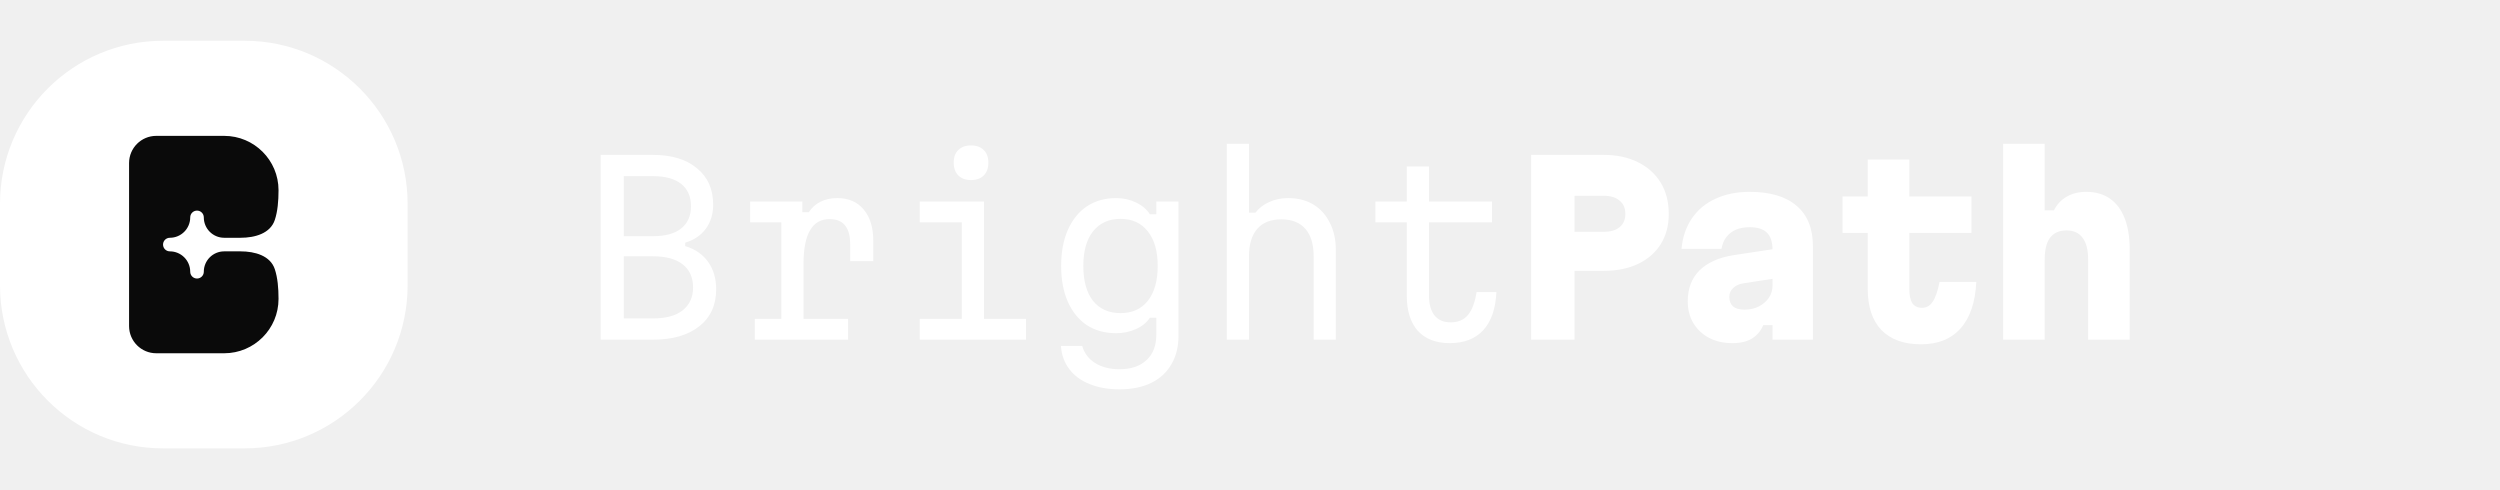
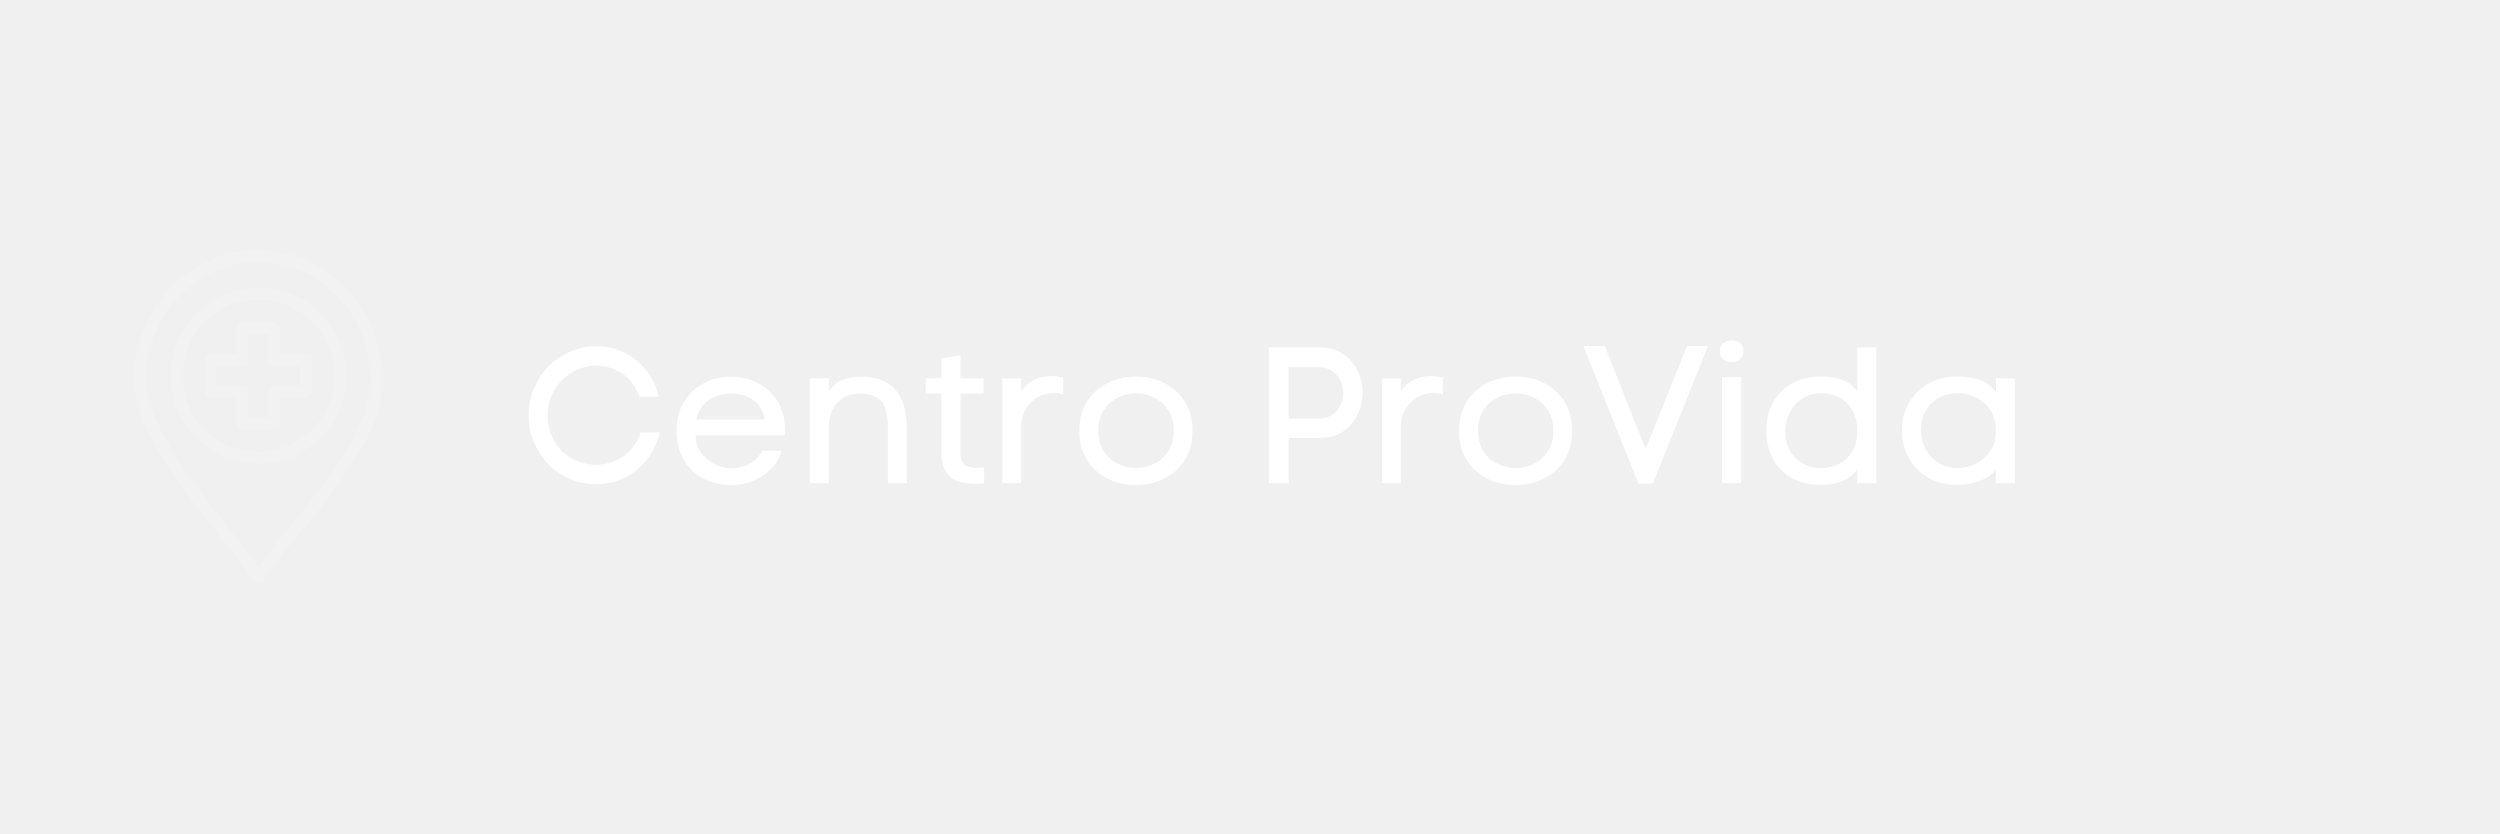
- <svg xmlns="http://www.w3.org/2000/svg" width="184" height="36" viewBox="0 0 184 36" fill="none">
-   <rect y="3" width="30" height="30" rx="12" fill="white" />
-   <path d="M11.5 10H16.5C18.709 10 20.5 11.791 20.5 14C20.5 14.805 20.434 15.555 20.228 16.182C19.9 17.185 18.759 17.5 17.704 17.5H16.5C15.672 17.5 15 16.828 15 16C15 15.724 14.776 15.5 14.5 15.5C14.224 15.5 14 15.724 14 16C14 16.828 13.328 17.5 12.5 17.5C12.224 17.5 12 17.724 12 18C12 18.276 12.224 18.5 12.5 18.5C13.328 18.5 14 19.172 14 20C14 20.276 14.224 20.5 14.5 20.5C14.776 20.5 15 20.276 15 20C15 19.172 15.672 18.5 16.5 18.5H17.704C18.759 18.5 19.9 18.815 20.228 19.818C20.434 20.445 20.5 21.195 20.5 22C20.5 24.209 18.709 26 16.5 26H11.5C10.395 26 9.5 25.105 9.5 24V12C9.5 10.895 10.395 10 11.5 10Z" fill="#0A0A0A" />
-   <path d="M44.21 25V11.4H48.052C49.435 11.4 50.517 11.729 51.299 12.386C52.092 13.032 52.489 13.927 52.489 15.072C52.489 15.752 52.308 16.341 51.945 16.84C51.582 17.327 51.078 17.667 50.432 17.86V18.115C51.157 18.33 51.718 18.716 52.115 19.271C52.512 19.826 52.71 20.501 52.71 21.294C52.71 22.45 52.296 23.357 51.469 24.014C50.642 24.671 49.503 25 48.052 25H44.21ZM45.91 23.436H48.052C49.015 23.436 49.746 23.238 50.245 22.841C50.755 22.433 51.01 21.872 51.01 21.158C51.01 20.421 50.755 19.855 50.245 19.458C49.746 19.061 49.015 18.863 48.052 18.863H45.91V23.436ZM45.91 17.384H48.052C48.959 17.384 49.65 17.197 50.126 16.823C50.613 16.438 50.857 15.888 50.857 15.174C50.857 14.471 50.619 13.927 50.143 13.542C49.667 13.157 48.97 12.964 48.052 12.964H45.91V17.384ZM55.212 14.834H59.054V15.616H59.53C59.746 15.287 60.029 15.032 60.38 14.851C60.743 14.67 61.157 14.579 61.621 14.579C62.449 14.579 63.095 14.857 63.559 15.412C64.035 15.967 64.273 16.738 64.273 17.724V19.22H62.573V17.979C62.573 16.744 62.069 16.126 61.06 16.126C60.414 16.126 59.933 16.404 59.615 16.959C59.298 17.503 59.139 18.319 59.139 19.407V23.47H62.42V25H55.552V23.47H57.507V16.364H55.212V14.834ZM67.694 14.834H72.42V23.47H75.514V25H67.694V23.47H70.788V16.364H67.694V14.834ZM71.468 13.253C71.071 13.253 70.759 13.14 70.533 12.913C70.306 12.686 70.193 12.369 70.193 11.961C70.193 11.564 70.306 11.258 70.533 11.043C70.759 10.816 71.071 10.703 71.468 10.703C71.864 10.703 72.176 10.816 72.403 11.043C72.629 11.258 72.743 11.57 72.743 11.978C72.743 12.375 72.629 12.686 72.403 12.913C72.176 13.14 71.864 13.253 71.468 13.253ZM86.737 24.711C86.737 25.527 86.561 26.23 86.21 26.819C85.87 27.408 85.377 27.862 84.731 28.179C84.085 28.496 83.303 28.655 82.385 28.655C81.558 28.655 80.827 28.525 80.192 28.264C79.557 28.015 79.059 27.646 78.696 27.159C78.333 26.683 78.129 26.116 78.084 25.459H79.648C79.807 26.003 80.124 26.422 80.6 26.717C81.087 27.023 81.682 27.176 82.385 27.176C83.246 27.176 83.915 26.949 84.391 26.496C84.867 26.054 85.105 25.431 85.105 24.626V23.385H84.629C84.402 23.736 84.062 24.014 83.609 24.218C83.156 24.422 82.668 24.524 82.147 24.524C81.32 24.524 80.6 24.326 79.988 23.929C79.387 23.521 78.923 22.949 78.594 22.212C78.265 21.464 78.101 20.586 78.101 19.577C78.101 18.546 78.265 17.662 78.594 16.925C78.923 16.177 79.387 15.599 79.988 15.191C80.6 14.783 81.32 14.579 82.147 14.579C82.68 14.579 83.167 14.687 83.609 14.902C84.062 15.117 84.402 15.406 84.629 15.769H85.105V14.834H86.737V24.711ZM79.733 19.577C79.733 20.676 79.971 21.532 80.447 22.144C80.934 22.745 81.609 23.045 82.47 23.045C83.331 23.045 84 22.745 84.476 22.144C84.963 21.532 85.207 20.676 85.207 19.577C85.207 18.478 84.963 17.628 84.476 17.027C84 16.415 83.331 16.109 82.47 16.109C81.609 16.109 80.934 16.415 80.447 17.027C79.971 17.628 79.733 18.478 79.733 19.577ZM90.293 25V10.584H91.925V15.65H92.401C92.662 15.31 93.002 15.049 93.421 14.868C93.841 14.675 94.3 14.579 94.798 14.579C95.524 14.579 96.147 14.738 96.668 15.055C97.19 15.372 97.592 15.82 97.875 16.398C98.17 16.965 98.317 17.639 98.317 18.421V25H96.685V18.863C96.685 17.979 96.481 17.305 96.073 16.84C95.665 16.375 95.076 16.143 94.305 16.143C93.535 16.143 92.945 16.375 92.537 16.84C92.129 17.305 91.925 17.979 91.925 18.863V25H90.293ZM105.172 12.25V14.834H109.813V16.364H105.172V21.719C105.172 22.376 105.308 22.875 105.58 23.215C105.852 23.555 106.248 23.725 106.77 23.725C107.314 23.725 107.739 23.544 108.045 23.181C108.351 22.807 108.56 22.246 108.674 21.498H110.136C110.079 22.722 109.756 23.657 109.167 24.303C108.577 24.938 107.756 25.255 106.702 25.255C105.693 25.255 104.911 24.955 104.356 24.354C103.812 23.742 103.54 22.881 103.54 21.77V16.364H101.228V14.834H103.54V12.25H105.172ZM112.689 25V11.4H118.027C119.002 11.4 119.846 11.581 120.56 11.944C121.274 12.295 121.829 12.794 122.226 13.44C122.623 14.086 122.821 14.857 122.821 15.752C122.821 16.602 122.623 17.344 122.226 17.979C121.829 18.602 121.274 19.084 120.56 19.424C119.846 19.764 119.002 19.934 118.027 19.934H115.885V25H112.689ZM115.885 17.061H118.027C118.537 17.061 118.928 16.948 119.2 16.721C119.483 16.494 119.625 16.166 119.625 15.735C119.625 15.316 119.483 14.993 119.2 14.766C118.928 14.528 118.537 14.409 118.027 14.409H115.885V17.061ZM130.627 18.319V20.495L128.315 20.852C128.009 20.897 127.76 21.011 127.567 21.192C127.375 21.362 127.278 21.583 127.278 21.855C127.278 22.15 127.369 22.382 127.55 22.552C127.743 22.711 128.026 22.79 128.4 22.79C128.797 22.79 129.148 22.711 129.454 22.552C129.76 22.393 130.004 22.184 130.185 21.923C130.367 21.651 130.457 21.351 130.457 21.022V18.37C130.457 17.815 130.321 17.401 130.049 17.129C129.777 16.857 129.352 16.721 128.774 16.721C128.389 16.721 128.049 16.783 127.754 16.908C127.471 17.033 127.239 17.214 127.057 17.452C126.876 17.69 126.757 17.979 126.7 18.319H123.759C123.839 17.446 124.094 16.698 124.524 16.075C124.955 15.44 125.533 14.959 126.258 14.63C126.984 14.29 127.822 14.12 128.774 14.12C130.293 14.12 131.449 14.466 132.242 15.157C133.036 15.837 133.432 16.829 133.432 18.132V25H130.457V23.929H129.777C129.596 24.36 129.318 24.688 128.944 24.915C128.582 25.142 128.1 25.255 127.499 25.255C126.853 25.255 126.281 25.125 125.782 24.864C125.295 24.603 124.91 24.241 124.626 23.776C124.354 23.311 124.218 22.779 124.218 22.178C124.218 21.237 124.507 20.478 125.085 19.9C125.675 19.322 126.513 18.948 127.601 18.778L130.627 18.319ZM140.525 11.74V14.46H145.098V17.146H140.525V21.26C140.525 21.725 140.598 22.076 140.746 22.314C140.904 22.541 141.142 22.654 141.46 22.654C141.788 22.654 142.049 22.507 142.242 22.212C142.446 21.917 142.616 21.43 142.752 20.75H145.455C145.387 22.235 145.001 23.374 144.299 24.167C143.607 24.949 142.638 25.34 141.392 25.34C140.122 25.34 139.148 24.989 138.468 24.286C137.799 23.583 137.465 22.575 137.465 21.26V17.146H135.612V14.46H137.465V11.74H140.525ZM147.43 25V10.584H150.49V15.48H151.17C151.385 15.049 151.697 14.715 152.105 14.477C152.513 14.239 152.995 14.12 153.55 14.12C154.23 14.12 154.808 14.284 155.284 14.613C155.76 14.942 156.123 15.423 156.372 16.058C156.621 16.693 156.746 17.463 156.746 18.37V25H153.686V19.101C153.686 18.387 153.55 17.854 153.278 17.503C153.017 17.14 152.621 16.959 152.088 16.959C151.555 16.959 151.153 17.14 150.881 17.503C150.62 17.854 150.49 18.387 150.49 19.101V25H147.43Z" fill="white" />
+ <svg xmlns="http://www.w3.org/2000/svg" width="3000" zoomAndPan="magnify" viewBox="0 0 2250 750" height="1000" preserveAspectRatio="xMidYMid meet" version="1.0">
+   <defs>
+     <g />
+   </defs>
+   <path fill="#f2f2f2" d="M 232.578 225 C 170.746 225 117.797 279.227 120.957 345.66 C 122.469 377.461 145.699 413.812 170.059 446.609 C 194.422 479.41 220.605 509.078 227.891 522.238 C 228.363 523.09 229.02 523.766 229.855 524.258 C 230.695 524.754 231.602 525 232.578 525 C 233.551 525 234.457 524.754 235.297 524.258 C 236.137 523.766 236.793 523.09 237.266 522.238 C 240.875 515.711 249.414 504.898 259.992 492.008 C 270.566 479.121 283.238 463.961 295.504 447.73 C 320.027 415.27 343.316 378.781 344.211 345.555 C 345.988 279.195 294.406 225 232.578 225 Z M 232.578 235.715 C 288.133 235.715 335.121 284.594 333.496 345.266 C 332.738 373.496 311.066 409.359 286.953 441.273 C 274.898 457.23 262.328 472.262 251.703 485.207 C 243.195 495.578 237.512 503.344 232.629 510.707 C 221.703 493.93 200.309 469.359 178.66 440.219 C 154.668 407.918 132.934 371.91 131.66 345.16 C 128.785 284.676 177.023 235.715 232.578 235.715 Z M 232.578 235.715 " fill-opacity="1" fill-rule="nonzero" />
+   <path fill="#f2f2f2" d="M 232.578 259.035 C 188.957 259.035 153.488 294.508 153.488 338.129 C 153.488 381.75 188.957 417.23 232.578 417.23 C 276.199 417.23 311.68 381.75 311.68 338.129 C 311.68 294.508 276.199 259.035 232.578 259.035 Z M 232.578 269.75 C 270.406 269.75 300.965 300.297 300.965 338.129 C 300.965 375.957 270.406 406.516 232.578 406.516 C 194.746 406.516 164.199 375.957 164.199 338.129 C 164.199 300.297 194.746 269.75 232.578 269.75 Z M 232.578 269.75 " fill-opacity="1" fill-rule="nonzero" />
+   <path fill="#f2f2f2" d="M 218.305 289.965 C 217.953 289.965 217.605 290 217.262 290.07 C 216.914 290.137 216.582 290.238 216.254 290.375 C 215.93 290.508 215.621 290.672 215.328 290.867 C 215.039 291.062 214.766 291.285 214.52 291.535 C 214.27 291.785 214.047 292.055 213.852 292.348 C 213.656 292.641 213.492 292.949 213.355 293.273 C 213.223 293.598 213.121 293.934 213.051 294.277 C 212.984 294.621 212.949 294.973 212.949 295.324 L 212.949 318.5 L 189.773 318.5 C 189.422 318.5 189.074 318.535 188.727 318.602 C 188.383 318.672 188.047 318.773 187.723 318.906 C 187.398 319.043 187.09 319.207 186.797 319.402 C 186.504 319.598 186.234 319.82 185.984 320.066 C 185.734 320.316 185.516 320.586 185.32 320.879 C 185.125 321.172 184.957 321.48 184.824 321.805 C 184.688 322.133 184.586 322.465 184.52 322.812 C 184.449 323.156 184.414 323.504 184.414 323.855 L 184.414 352.398 C 184.414 352.75 184.449 353.102 184.52 353.445 C 184.586 353.789 184.688 354.125 184.824 354.449 C 184.957 354.773 185.125 355.082 185.32 355.375 C 185.516 355.668 185.734 355.938 185.984 356.188 C 186.234 356.438 186.504 356.66 186.797 356.855 C 187.09 357.051 187.398 357.215 187.723 357.348 C 188.047 357.484 188.383 357.586 188.727 357.652 C 189.074 357.723 189.422 357.758 189.773 357.758 L 212.949 357.758 L 212.949 380.941 C 212.949 381.293 212.984 381.645 213.051 381.988 C 213.121 382.332 213.223 382.668 213.355 382.992 C 213.492 383.316 213.656 383.625 213.852 383.918 C 214.047 384.211 214.27 384.48 214.52 384.73 C 214.766 384.98 215.039 385.203 215.328 385.398 C 215.621 385.594 215.93 385.758 216.254 385.891 C 216.582 386.027 216.914 386.129 217.262 386.195 C 217.605 386.266 217.953 386.301 218.305 386.301 L 246.848 386.301 C 247.199 386.301 247.551 386.266 247.895 386.195 C 248.238 386.129 248.574 386.027 248.898 385.891 C 249.223 385.758 249.531 385.594 249.824 385.398 C 250.117 385.203 250.387 384.98 250.637 384.73 C 250.887 384.48 251.109 384.211 251.305 383.918 C 251.5 383.625 251.664 383.316 251.797 382.992 C 251.934 382.668 252.035 382.332 252.102 381.988 C 252.172 381.645 252.207 381.293 252.207 380.941 L 252.207 357.758 L 275.395 357.758 C 275.746 357.758 276.094 357.723 276.438 357.652 C 276.781 357.586 277.117 357.484 277.441 357.348 C 277.77 357.215 278.078 357.051 278.367 356.855 C 278.66 356.66 278.934 356.438 279.18 356.188 C 279.43 355.938 279.652 355.668 279.848 355.375 C 280.043 355.082 280.207 354.773 280.344 354.449 C 280.477 354.125 280.578 353.789 280.648 353.445 C 280.715 353.102 280.75 352.75 280.75 352.398 L 280.75 323.855 C 280.75 323.504 280.715 323.156 280.648 322.812 C 280.578 322.465 280.477 322.133 280.344 321.805 C 280.207 321.48 280.043 321.172 279.848 320.879 C 279.652 320.586 279.43 320.316 279.18 320.066 C 278.934 319.82 278.66 319.598 278.367 319.402 C 278.078 319.207 277.77 319.043 277.441 318.906 C 277.117 318.773 276.781 318.672 276.438 318.602 C 276.094 318.535 275.746 318.5 275.395 318.5 L 252.207 318.5 L 252.207 295.324 C 252.207 294.973 252.172 294.621 252.102 294.277 C 252.035 293.934 251.934 293.598 251.797 293.273 C 251.664 292.949 251.5 292.641 251.305 292.348 C 251.109 292.055 250.887 291.785 250.637 291.535 C 250.387 291.285 250.117 291.062 249.824 290.867 C 249.531 290.672 249.223 290.508 248.898 290.375 C 248.574 290.238 248.238 290.137 247.895 290.07 C 247.551 290 247.199 289.965 246.848 289.965 Z M 223.664 300.68 L 241.492 300.68 L 241.492 323.855 C 241.492 324.207 241.527 324.555 241.594 324.902 C 241.664 325.246 241.766 325.582 241.898 325.906 C 242.035 326.23 242.199 326.539 242.395 326.832 C 242.59 327.125 242.812 327.395 243.062 327.645 C 243.309 327.895 243.582 328.113 243.875 328.309 C 244.164 328.504 244.473 328.672 244.801 328.805 C 245.125 328.941 245.461 329.043 245.805 329.109 C 246.148 329.18 246.496 329.215 246.848 329.215 L 270.035 329.215 L 270.035 347.043 L 246.848 347.043 C 246.496 347.043 246.148 347.078 245.805 347.145 C 245.461 347.215 245.125 347.316 244.801 347.449 C 244.473 347.586 244.164 347.75 243.875 347.945 C 243.582 348.141 243.309 348.363 243.062 348.613 C 242.812 348.859 242.59 349.133 242.395 349.422 C 242.199 349.715 242.035 350.023 241.898 350.348 C 241.766 350.676 241.664 351.008 241.594 351.355 C 241.527 351.699 241.492 352.047 241.492 352.398 L 241.492 375.586 L 223.664 375.586 L 223.664 352.398 C 223.664 352.047 223.629 351.699 223.559 351.355 C 223.492 351.008 223.391 350.676 223.254 350.348 C 223.121 350.023 222.957 349.715 222.762 349.422 C 222.566 349.133 222.344 348.859 222.094 348.613 C 221.844 348.363 221.574 348.141 221.281 347.945 C 220.988 347.75 220.68 347.586 220.355 347.449 C 220.031 347.316 219.695 347.215 219.352 347.145 C 219.008 347.078 218.656 347.043 218.305 347.043 L 195.129 347.043 L 195.129 329.215 L 218.305 329.215 C 218.656 329.215 219.008 329.18 219.352 329.109 C 219.695 329.043 220.031 328.941 220.355 328.805 C 220.68 328.672 220.988 328.504 221.281 328.309 C 221.574 328.113 221.844 327.895 222.094 327.645 C 222.344 327.395 222.566 327.125 222.762 326.832 C 222.957 326.539 223.121 326.23 223.254 325.906 C 223.391 325.582 223.492 325.246 223.559 324.902 C 223.629 324.555 223.664 324.207 223.664 323.855 Z M 223.664 300.68 " fill-opacity="1" fill-rule="nonzero" />
+   <g fill="#ffffff" fill-opacity="1">
+     <g transform="translate(468.9169, 434.8888)">
+       <g>
+         <path d="M 6.812 -60.766 C 6.812 -69.379 8.379 -77.441 11.516 -84.953 C 14.66 -92.461 18.852 -99.008 24.094 -104.594 C 29.445 -110.07 35.906 -114.555 43.469 -118.047 C 51.039 -121.535 58.961 -123.281 67.234 -123.281 C 76.547 -123.281 85.07 -121.391 92.812 -117.609 C 100.551 -113.828 107.129 -108.531 112.547 -101.719 C 117.961 -94.906 121.832 -86.898 124.156 -77.703 L 106.703 -77.703 C 103.441 -86.898 98.285 -93.883 91.234 -98.656 C 84.191 -103.438 76.191 -105.828 67.234 -105.828 C 61.41 -105.828 55.758 -104.57 50.281 -102.062 C 44.812 -99.562 40.16 -96.273 36.328 -92.203 C 32.484 -88.242 29.453 -83.586 27.234 -78.234 C 25.023 -72.879 23.922 -67.055 23.922 -60.766 C 23.922 -54.711 25 -49.008 27.156 -43.656 C 29.312 -38.301 32.305 -33.586 36.141 -29.516 C 39.984 -25.555 44.672 -22.41 50.203 -20.078 C 55.734 -17.754 61.41 -16.594 67.234 -16.594 C 76.547 -16.594 84.836 -19.148 92.109 -24.266 C 99.391 -29.391 104.602 -36.551 107.75 -45.75 L 125.031 -45.75 C 122.695 -36.551 118.797 -28.43 113.328 -21.391 C 107.859 -14.348 101.191 -8.875 93.328 -4.969 C 85.473 -1.07 76.773 0.875 67.234 0.875 C 58.961 0.875 51.129 -0.723 43.734 -3.922 C 36.348 -7.129 29.977 -11.523 24.625 -17.109 C 19.383 -22.703 15.102 -29.25 11.781 -36.75 C 8.469 -44.258 6.812 -52.266 6.812 -60.766 Z M 6.812 -60.766 " />
+       </g>
+     </g>
+   </g>
+   <g fill="#ffffff" fill-opacity="1">
+     <g transform="translate(600.5658, 434.8888)">
+       <g>
+         <path d="M 105.828 -51.344 C 105.941 -50.875 106 -50.406 106 -49.938 C 106 -49.477 106 -48.957 106 -48.375 C 106 -46.508 105.82 -44.758 105.469 -43.125 L 25.5 -43.125 C 25.5 -36.957 27.156 -31.66 30.469 -27.234 C 33.789 -22.816 37.926 -19.414 42.875 -17.031 C 47.82 -14.645 52.625 -13.453 57.281 -13.453 C 63.102 -13.453 68.547 -14.727 73.609 -17.281 C 78.672 -19.844 82.598 -23.801 85.391 -29.156 L 103.031 -29.156 C 100.695 -22.289 97.145 -16.555 92.375 -11.953 C 87.602 -7.359 82.16 -3.926 76.047 -1.656 C 69.93 0.613 63.617 1.75 57.109 1.75 C 51.047 1.75 45.102 0.734 39.281 -1.297 C 33.469 -3.336 28.234 -6.395 23.578 -10.469 C 18.922 -14.551 15.223 -19.645 12.484 -25.75 C 9.742 -31.863 8.375 -39 8.375 -47.156 C 8.375 -55.301 9.742 -62.398 12.484 -68.453 C 15.223 -74.504 18.922 -79.566 23.578 -83.641 C 28.234 -87.711 33.469 -90.77 39.281 -92.812 C 45.102 -94.852 51.16 -95.875 57.453 -95.875 C 65.254 -95.875 72.734 -94.211 79.891 -90.891 C 87.047 -87.578 93.008 -82.629 97.781 -76.047 C 102.562 -69.473 105.242 -61.238 105.828 -51.344 Z M 87.844 -57.281 C 86.789 -62.977 84.723 -67.547 81.641 -70.984 C 78.555 -74.422 74.891 -76.922 70.641 -78.484 C 66.391 -80.055 61.992 -80.844 57.453 -80.844 C 52.91 -80.844 48.457 -80.055 44.094 -78.484 C 39.727 -76.922 35.941 -74.391 32.734 -70.891 C 29.535 -67.398 27.352 -62.863 26.188 -57.281 Z M 87.844 -57.281 " />
+       </g>
+     </g>
+   </g>
+   <g fill="#ffffff" fill-opacity="1">
+     <g transform="translate(715.8022, 434.8888)">
+       <g>
+         <path d="M 30.203 -82.766 C 33.703 -87.891 37.926 -91.352 42.875 -93.156 C 47.82 -94.969 53.266 -95.875 59.203 -95.875 C 68.859 -95.875 76.68 -94.008 82.672 -90.281 C 88.672 -86.551 93.098 -81.312 95.953 -74.562 C 98.805 -67.812 100.234 -59.895 100.234 -50.812 L 100.234 0 L 83.297 0 L 83.297 -50.641 C 83.297 -56.578 82.625 -61.816 81.281 -66.359 C 79.945 -70.898 77.445 -74.422 73.781 -76.922 C 70.113 -79.422 64.844 -80.672 57.969 -80.672 C 52.031 -80.672 46.992 -79.359 42.859 -76.734 C 38.734 -74.117 35.594 -70.598 33.438 -66.172 C 31.281 -61.754 30.203 -56.812 30.203 -51.344 L 30.203 0 L 13.094 0 L 13.094 -94.469 L 30.203 -94.469 Z M 30.203 -82.766 " />
+       </g>
+     </g>
+   </g>
+   <g fill="#ffffff" fill-opacity="1">
+     <g transform="translate(828.9434, 434.8888)">
+       <g>
+         <path d="M 35.453 -94.469 L 56.234 -94.469 L 56.234 -80.844 L 35.453 -80.844 L 35.453 -27.594 C 35.453 -22 36.727 -18.301 39.281 -16.5 C 41.844 -14.695 45.281 -13.797 49.594 -13.797 C 50.645 -13.797 51.781 -13.82 53 -13.875 C 54.219 -13.938 55.469 -14.023 56.75 -14.141 L 56.75 0.172 C 55.352 0.285 54.016 0.375 52.734 0.438 C 51.453 0.5 50.172 0.531 48.891 0.531 C 42.723 0.531 37.336 -0.312 32.734 -2 C 28.141 -3.695 24.586 -6.582 22.078 -10.656 C 19.578 -14.727 18.328 -20.43 18.328 -27.766 L 18.328 -80.844 L 4.188 -80.844 L 4.188 -94.469 L 18.328 -94.469 L 18.328 -112.109 L 35.453 -115.422 Z M 35.453 -94.469 " />
+       </g>
+     </g>
+   </g>
+   <g fill="#ffffff" fill-opacity="1">
+     <g transform="translate(889.006, 434.8888)">
+       <g>
+         <path d="M 30.031 -82.766 C 33.406 -87.547 37.391 -91.008 41.984 -93.156 C 46.586 -95.312 51.508 -96.391 56.75 -96.391 C 58.613 -96.391 60.477 -96.27 62.344 -96.031 C 64.207 -95.801 66.066 -95.457 67.922 -95 L 67.922 -79.984 C 65.129 -80.797 62.223 -81.203 59.203 -81.203 C 53.961 -81.203 49.129 -79.891 44.703 -77.266 C 40.273 -74.648 36.723 -71.098 34.047 -66.609 C 31.367 -62.129 30.031 -56.984 30.031 -51.172 L 30.031 0 L 13.094 0 L 13.094 -94.297 L 30.031 -94.297 Z M 30.031 -82.766 " />
+       </g>
+     </g>
+   </g>
+   <g fill="#ffffff" fill-opacity="1">
+     <g transform="translate(962.3383, 434.8888)">
+       <g>
+         <path d="M 110.891 -47.156 C 110.891 -39 109.461 -31.863 106.609 -25.75 C 103.754 -19.645 99.879 -14.551 94.984 -10.469 C 90.098 -6.395 84.598 -3.336 78.484 -1.297 C 72.379 0.734 66.125 1.75 59.719 1.75 C 53.438 1.75 47.266 0.734 41.203 -1.297 C 35.148 -3.336 29.707 -6.395 24.875 -10.469 C 20.051 -14.551 16.211 -19.645 13.359 -25.75 C 10.504 -31.863 9.078 -39 9.078 -47.156 C 9.078 -55.301 10.504 -62.426 13.359 -68.531 C 16.211 -74.645 20.082 -79.738 24.969 -83.812 C 29.863 -87.895 35.363 -90.953 41.469 -92.984 C 47.582 -95.023 53.844 -96.047 60.25 -96.047 C 66.645 -96.047 72.844 -95.023 78.844 -92.984 C 84.844 -90.953 90.254 -87.895 95.078 -83.812 C 99.91 -79.738 103.754 -74.645 106.609 -68.531 C 109.461 -62.426 110.891 -55.301 110.891 -47.156 Z M 26.188 -47.156 C 26.188 -39.695 27.844 -33.492 31.156 -28.547 C 34.477 -23.598 38.727 -19.875 43.906 -17.375 C 49.094 -14.875 54.484 -13.625 60.078 -13.625 C 65.773 -13.625 71.188 -14.875 76.312 -17.375 C 81.438 -19.875 85.656 -23.625 88.969 -28.625 C 92.289 -33.633 93.953 -39.812 93.953 -47.156 C 93.953 -54.602 92.32 -60.828 89.062 -65.828 C 85.801 -70.836 81.578 -74.594 76.391 -77.094 C 71.211 -79.594 65.832 -80.844 60.25 -80.844 C 54.539 -80.844 49.094 -79.594 43.906 -77.094 C 38.727 -74.594 34.477 -70.867 31.156 -65.922 C 27.844 -60.973 26.188 -54.719 26.188 -47.156 Z M 26.188 -47.156 " />
+       </g>
+     </g>
+   </g>
+   <g fill="#ffffff" fill-opacity="1">
+     <g transform="translate(1083.511, 434.8888)">
+       <g />
+     </g>
+   </g>
+   <g fill="#ffffff" fill-opacity="1">
+     <g transform="translate(1126.987, 434.8888)">
+       <g>
+         <path d="M 59.719 -122.234 C 68.57 -122.234 75.906 -120.254 81.719 -116.297 C 87.539 -112.336 91.938 -107.242 94.906 -101.016 C 97.875 -94.785 99.359 -88.238 99.359 -81.375 C 99.359 -74.625 97.875 -68.133 94.906 -61.906 C 91.938 -55.676 87.539 -50.582 81.719 -46.625 C 75.906 -42.664 68.57 -40.688 59.719 -40.688 L 32.828 -40.688 L 32.828 0 L 15.016 0 L 15.016 -122.234 Z M 59.719 -58.156 C 64.727 -58.156 68.863 -59.285 72.125 -61.547 C 75.383 -63.816 77.828 -66.695 79.453 -70.188 C 81.086 -73.688 81.906 -77.359 81.906 -81.203 C 81.906 -85.16 81.086 -88.883 79.453 -92.375 C 77.828 -95.863 75.383 -98.742 72.125 -101.016 C 68.863 -103.285 64.727 -104.422 59.719 -104.422 L 32.828 -104.422 L 32.828 -58.156 Z M 59.719 -58.156 " />
+       </g>
+     </g>
+   </g>
+   <g fill="#ffffff" fill-opacity="1">
+     <g transform="translate(1230.7, 434.8888)">
+       <g>
+         <path d="M 30.031 -82.766 C 33.406 -87.547 37.391 -91.008 41.984 -93.156 C 46.586 -95.312 51.508 -96.391 56.75 -96.391 C 58.613 -96.391 60.477 -96.27 62.344 -96.031 C 64.207 -95.801 66.066 -95.457 67.922 -95 L 67.922 -79.984 C 65.129 -80.797 62.223 -81.203 59.203 -81.203 C 53.961 -81.203 49.129 -79.891 44.703 -77.266 C 40.273 -74.648 36.723 -71.098 34.047 -66.609 C 31.367 -62.129 30.031 -56.984 30.031 -51.172 L 30.031 0 L 13.094 0 L 13.094 -94.297 L 30.031 -94.297 Z M 30.031 -82.766 " />
+       </g>
+     </g>
+   </g>
+   <g fill="#ffffff" fill-opacity="1">
+     <g transform="translate(1304.032, 434.8888)">
+       <g>
+         <path d="M 110.891 -47.156 C 110.891 -39 109.461 -31.863 106.609 -25.75 C 103.754 -19.645 99.879 -14.551 94.984 -10.469 C 90.098 -6.395 84.598 -3.336 78.484 -1.297 C 72.379 0.734 66.125 1.75 59.719 1.75 C 53.438 1.75 47.266 0.734 41.203 -1.297 C 35.148 -3.336 29.707 -6.395 24.875 -10.469 C 20.051 -14.551 16.211 -19.645 13.359 -25.75 C 10.504 -31.863 9.078 -39 9.078 -47.156 C 9.078 -55.301 10.504 -62.426 13.359 -68.531 C 16.211 -74.645 20.082 -79.738 24.969 -83.812 C 29.863 -87.895 35.363 -90.953 41.469 -92.984 C 47.582 -95.023 53.844 -96.047 60.25 -96.047 C 66.645 -96.047 72.844 -95.023 78.844 -92.984 C 84.844 -90.953 90.254 -87.895 95.078 -83.812 C 99.91 -79.738 103.754 -74.645 106.609 -68.531 C 109.461 -62.426 110.891 -55.301 110.891 -47.156 Z M 26.188 -47.156 C 26.188 -39.695 27.844 -33.492 31.156 -28.547 C 34.477 -23.598 38.727 -19.875 43.906 -17.375 C 49.094 -14.875 54.484 -13.625 60.078 -13.625 C 65.773 -13.625 71.188 -14.875 76.312 -17.375 C 81.438 -19.875 85.656 -23.625 88.969 -28.625 C 92.289 -33.633 93.953 -39.812 93.953 -47.156 C 93.953 -54.602 92.32 -60.828 89.062 -65.828 C 85.801 -70.836 81.578 -74.594 76.391 -77.094 C 71.211 -79.594 65.832 -80.844 60.25 -80.844 C 54.539 -80.844 49.094 -79.594 43.906 -77.094 C 38.727 -74.594 34.477 -70.867 31.156 -65.922 C 27.844 -60.973 26.188 -54.719 26.188 -47.156 Z M 26.188 -47.156 " />
+       </g>
+     </g>
+   </g>
+   <g fill="#ffffff" fill-opacity="1">
+     <g transform="translate(1425.205, 434.8888)">
+       <g>
+         <path d="M 111.938 -123.453 L 62.344 0.344 L 49.422 0.344 L -0.172 -123.453 L 19.031 -123.453 L 55.875 -30.734 L 93.078 -123.453 Z M 111.938 -123.453 " />
+       </g>
+     </g>
+   </g>
+   <g fill="#ffffff" fill-opacity="1">
+     <g transform="translate(1535.727, 434.8888)">
+       <g>
+         <path d="M 12.047 -118.75 C 12.047 -122.008 13.18 -124.453 15.453 -126.078 C 17.723 -127.711 20.195 -128.531 22.875 -128.531 C 25.551 -128.531 27.969 -127.742 30.125 -126.172 C 32.281 -124.598 33.359 -122.125 33.359 -118.75 C 33.359 -115.488 32.25 -113.016 30.031 -111.328 C 27.82 -109.641 25.379 -108.797 22.703 -108.797 C 20.141 -108.797 17.723 -109.641 15.453 -111.328 C 13.18 -113.016 12.047 -115.488 12.047 -118.75 Z M 14.141 -95.516 L 14.141 0 L 31.266 0 L 31.266 -95.516 Z M 14.141 -95.516 " />
+       </g>
+     </g>
+   </g>
+   <g fill="#ffffff" fill-opacity="1">
+     <g transform="translate(1582.694, 434.8888)">
+       <g>
+         <path d="M 106 -122.234 L 106 0 L 88.891 0 L 88.891 -12.75 C 85.504 -7.625 80.875 -3.984 75 -1.828 C 69.125 0.316 63.219 1.453 57.281 1.578 C 46.332 1.578 37.102 -0.57 29.594 -4.875 C 22.082 -9.188 16.438 -15.066 12.656 -22.516 C 8.875 -29.973 6.984 -38.359 6.984 -47.672 C 6.984 -56.754 8.93 -64.93 12.828 -72.203 C 16.734 -79.484 22.441 -85.273 29.953 -89.578 C 37.461 -93.891 46.516 -96.047 57.109 -96.047 C 62.922 -96.047 68.648 -95.141 74.297 -93.328 C 79.941 -91.523 84.805 -87.832 88.891 -82.25 L 88.891 -122.234 Z M 88.891 -47.328 C 88.891 -54.891 87.344 -61.145 84.25 -66.094 C 81.164 -71.039 77.207 -74.766 72.375 -77.266 C 67.551 -79.773 62.461 -81.031 57.109 -81.031 C 50.117 -81.031 44.176 -79.398 39.281 -76.141 C 34.395 -72.879 30.641 -68.688 28.016 -63.562 C 25.398 -58.438 24.094 -53.023 24.094 -47.328 C 24.094 -40.922 25.375 -35.156 27.938 -30.031 C 30.5 -24.914 34.254 -20.898 39.203 -17.984 C 44.148 -15.078 50.055 -13.625 56.922 -13.625 C 62.273 -13.625 67.395 -14.844 72.281 -17.281 C 77.176 -19.727 81.164 -23.453 84.25 -28.453 C 87.344 -33.461 88.891 -39.754 88.891 -47.328 Z M 88.891 -47.328 " />
+       </g>
+     </g>
+   </g>
+   <g fill="#ffffff" fill-opacity="1">
+     <g transform="translate(1702.121, 434.8888)">
+       <g>
+         <path d="M 111.234 0 L 94.125 0 L 94.125 -12.75 C 91.914 -9.375 88.891 -6.633 85.047 -4.531 C 81.203 -2.438 77.125 -0.926 72.812 0 C 68.508 0.926 64.379 1.453 60.422 1.578 C 49.473 1.578 40.211 -0.719 32.641 -5.312 C 25.078 -9.914 19.348 -15.973 15.453 -23.484 C 11.555 -30.992 9.609 -39.055 9.609 -47.672 C 9.609 -56.172 11.586 -64.086 15.547 -71.422 C 19.504 -78.754 25.266 -84.691 32.828 -89.234 C 40.398 -93.773 49.484 -96.047 60.078 -96.047 C 64.035 -96.047 68.109 -95.664 72.297 -94.906 C 76.484 -94.156 80.5 -92.758 84.344 -90.719 C 88.188 -88.676 91.504 -85.738 94.297 -81.906 L 94.125 -94.469 L 111.234 -94.469 Z M 94.125 -47.328 C 94.125 -54.891 92.406 -61.145 88.969 -66.094 C 85.531 -71.039 81.191 -74.766 75.953 -77.266 C 70.723 -79.773 65.43 -81.031 60.078 -81.031 C 53.203 -81.031 47.258 -79.547 42.25 -76.578 C 37.25 -73.609 33.41 -69.617 30.734 -64.609 C 28.055 -59.609 26.719 -53.961 26.719 -47.672 C 26.719 -41.734 28.055 -36.172 30.734 -30.984 C 33.41 -25.805 37.223 -21.617 42.172 -18.422 C 47.117 -15.223 53.086 -13.625 60.078 -13.625 C 65.305 -13.625 70.539 -14.844 75.781 -17.281 C 81.02 -19.727 85.383 -23.453 88.875 -28.453 C 92.375 -33.461 94.125 -39.754 94.125 -47.328 Z M 94.125 -47.328 " />
+       </g>
+     </g>
+   </g>
</svg>
